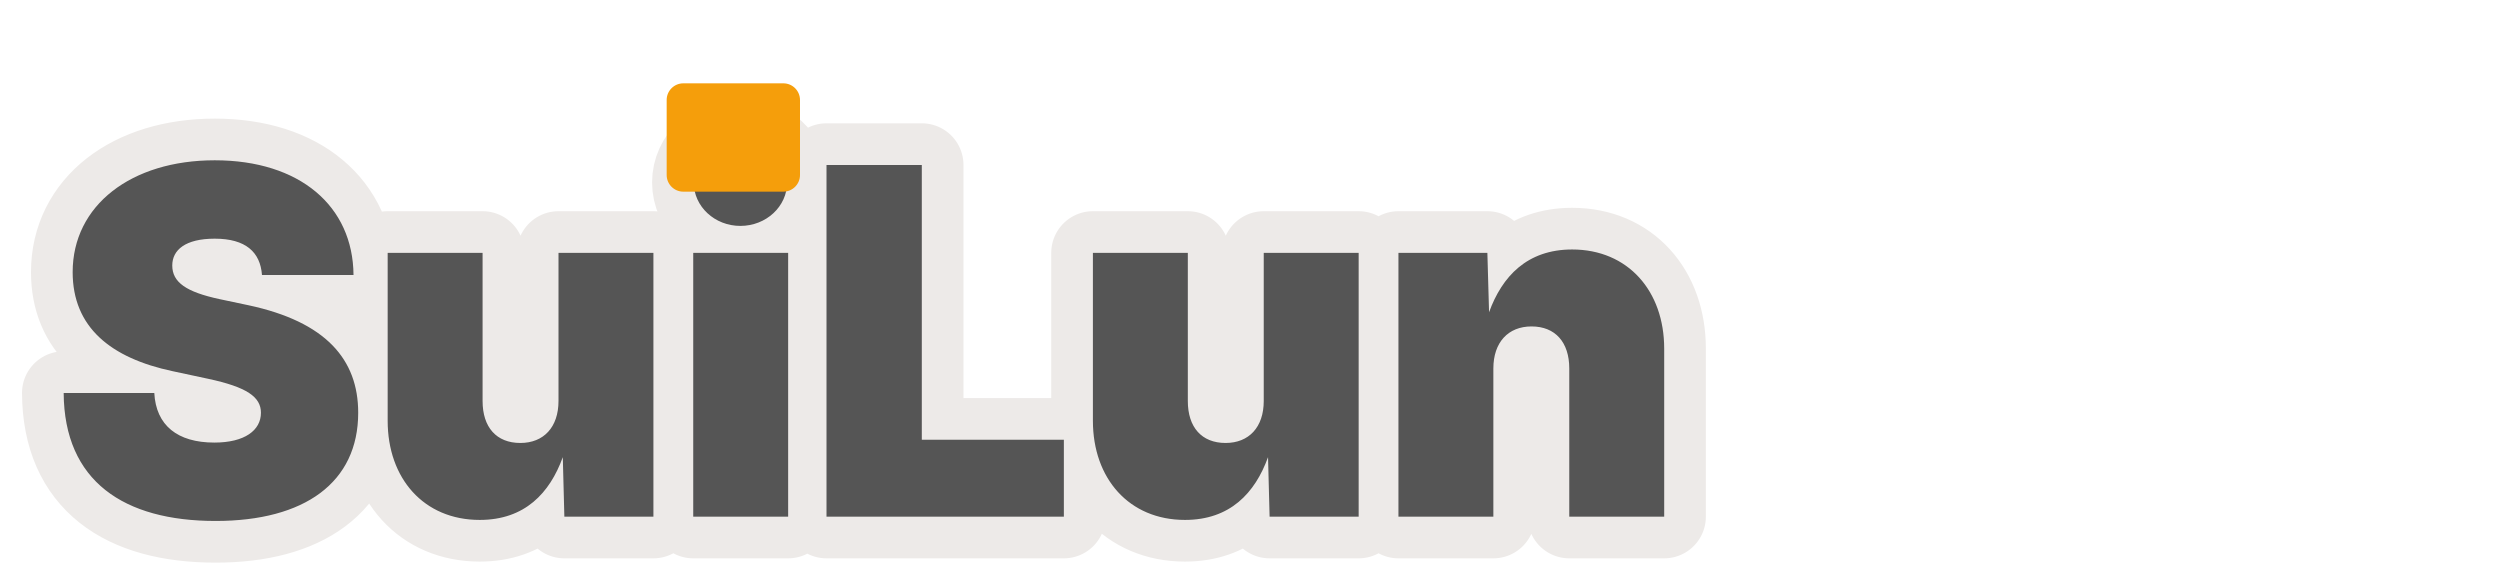
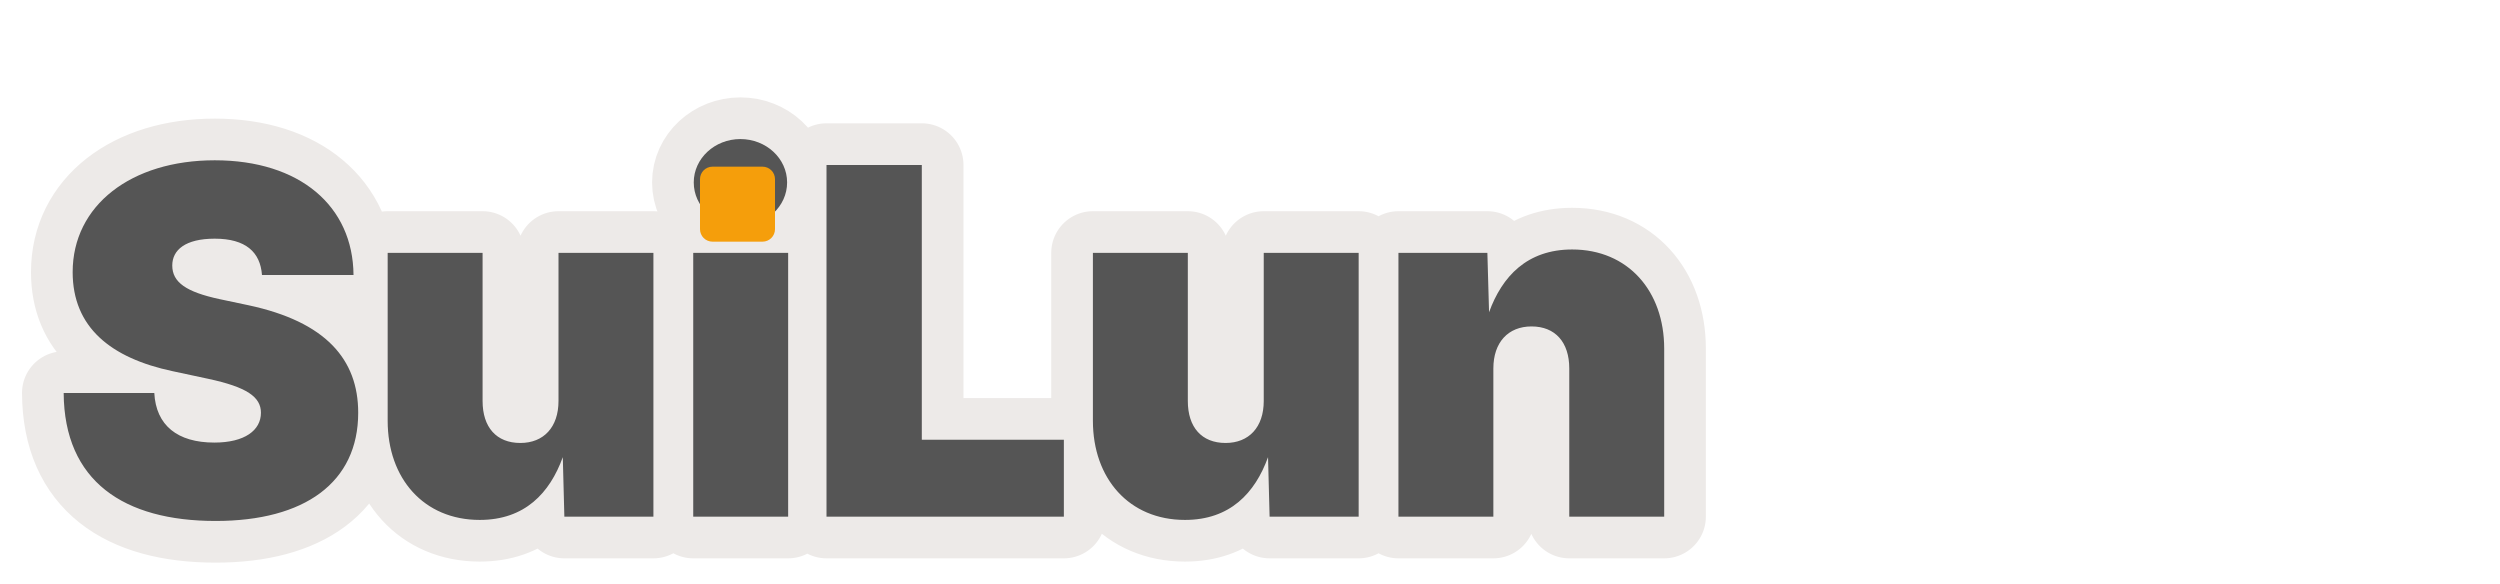
<svg xmlns="http://www.w3.org/2000/svg" viewBox="0 0 300 70" width="300" height="70">
  <text x="6" y="62" font-family="Inter, Arial Black, 'Helvetica Neue', sans-serif" font-weight="900" font-size="58" letter-spacing="-1" fill="#EDEAE8" stroke="#EDEAE8" stroke-width="10" stroke-linejoin="round" paint-order="stroke">SuiLun</text>
  <text x="6" y="62" font-family="Inter, Arial Black, 'Helvetica Neue', sans-serif" font-weight="900" font-size="58" letter-spacing="-1" fill="#555555">SuiLun</text>
-   <rect x="80" y="10" width="16" height="13" rx="2" fill="#F59E0B" />
+   <rect x="84" y="20" width="9" height="9" rx="1.5" fill="#F59E0B" />
</svg>
